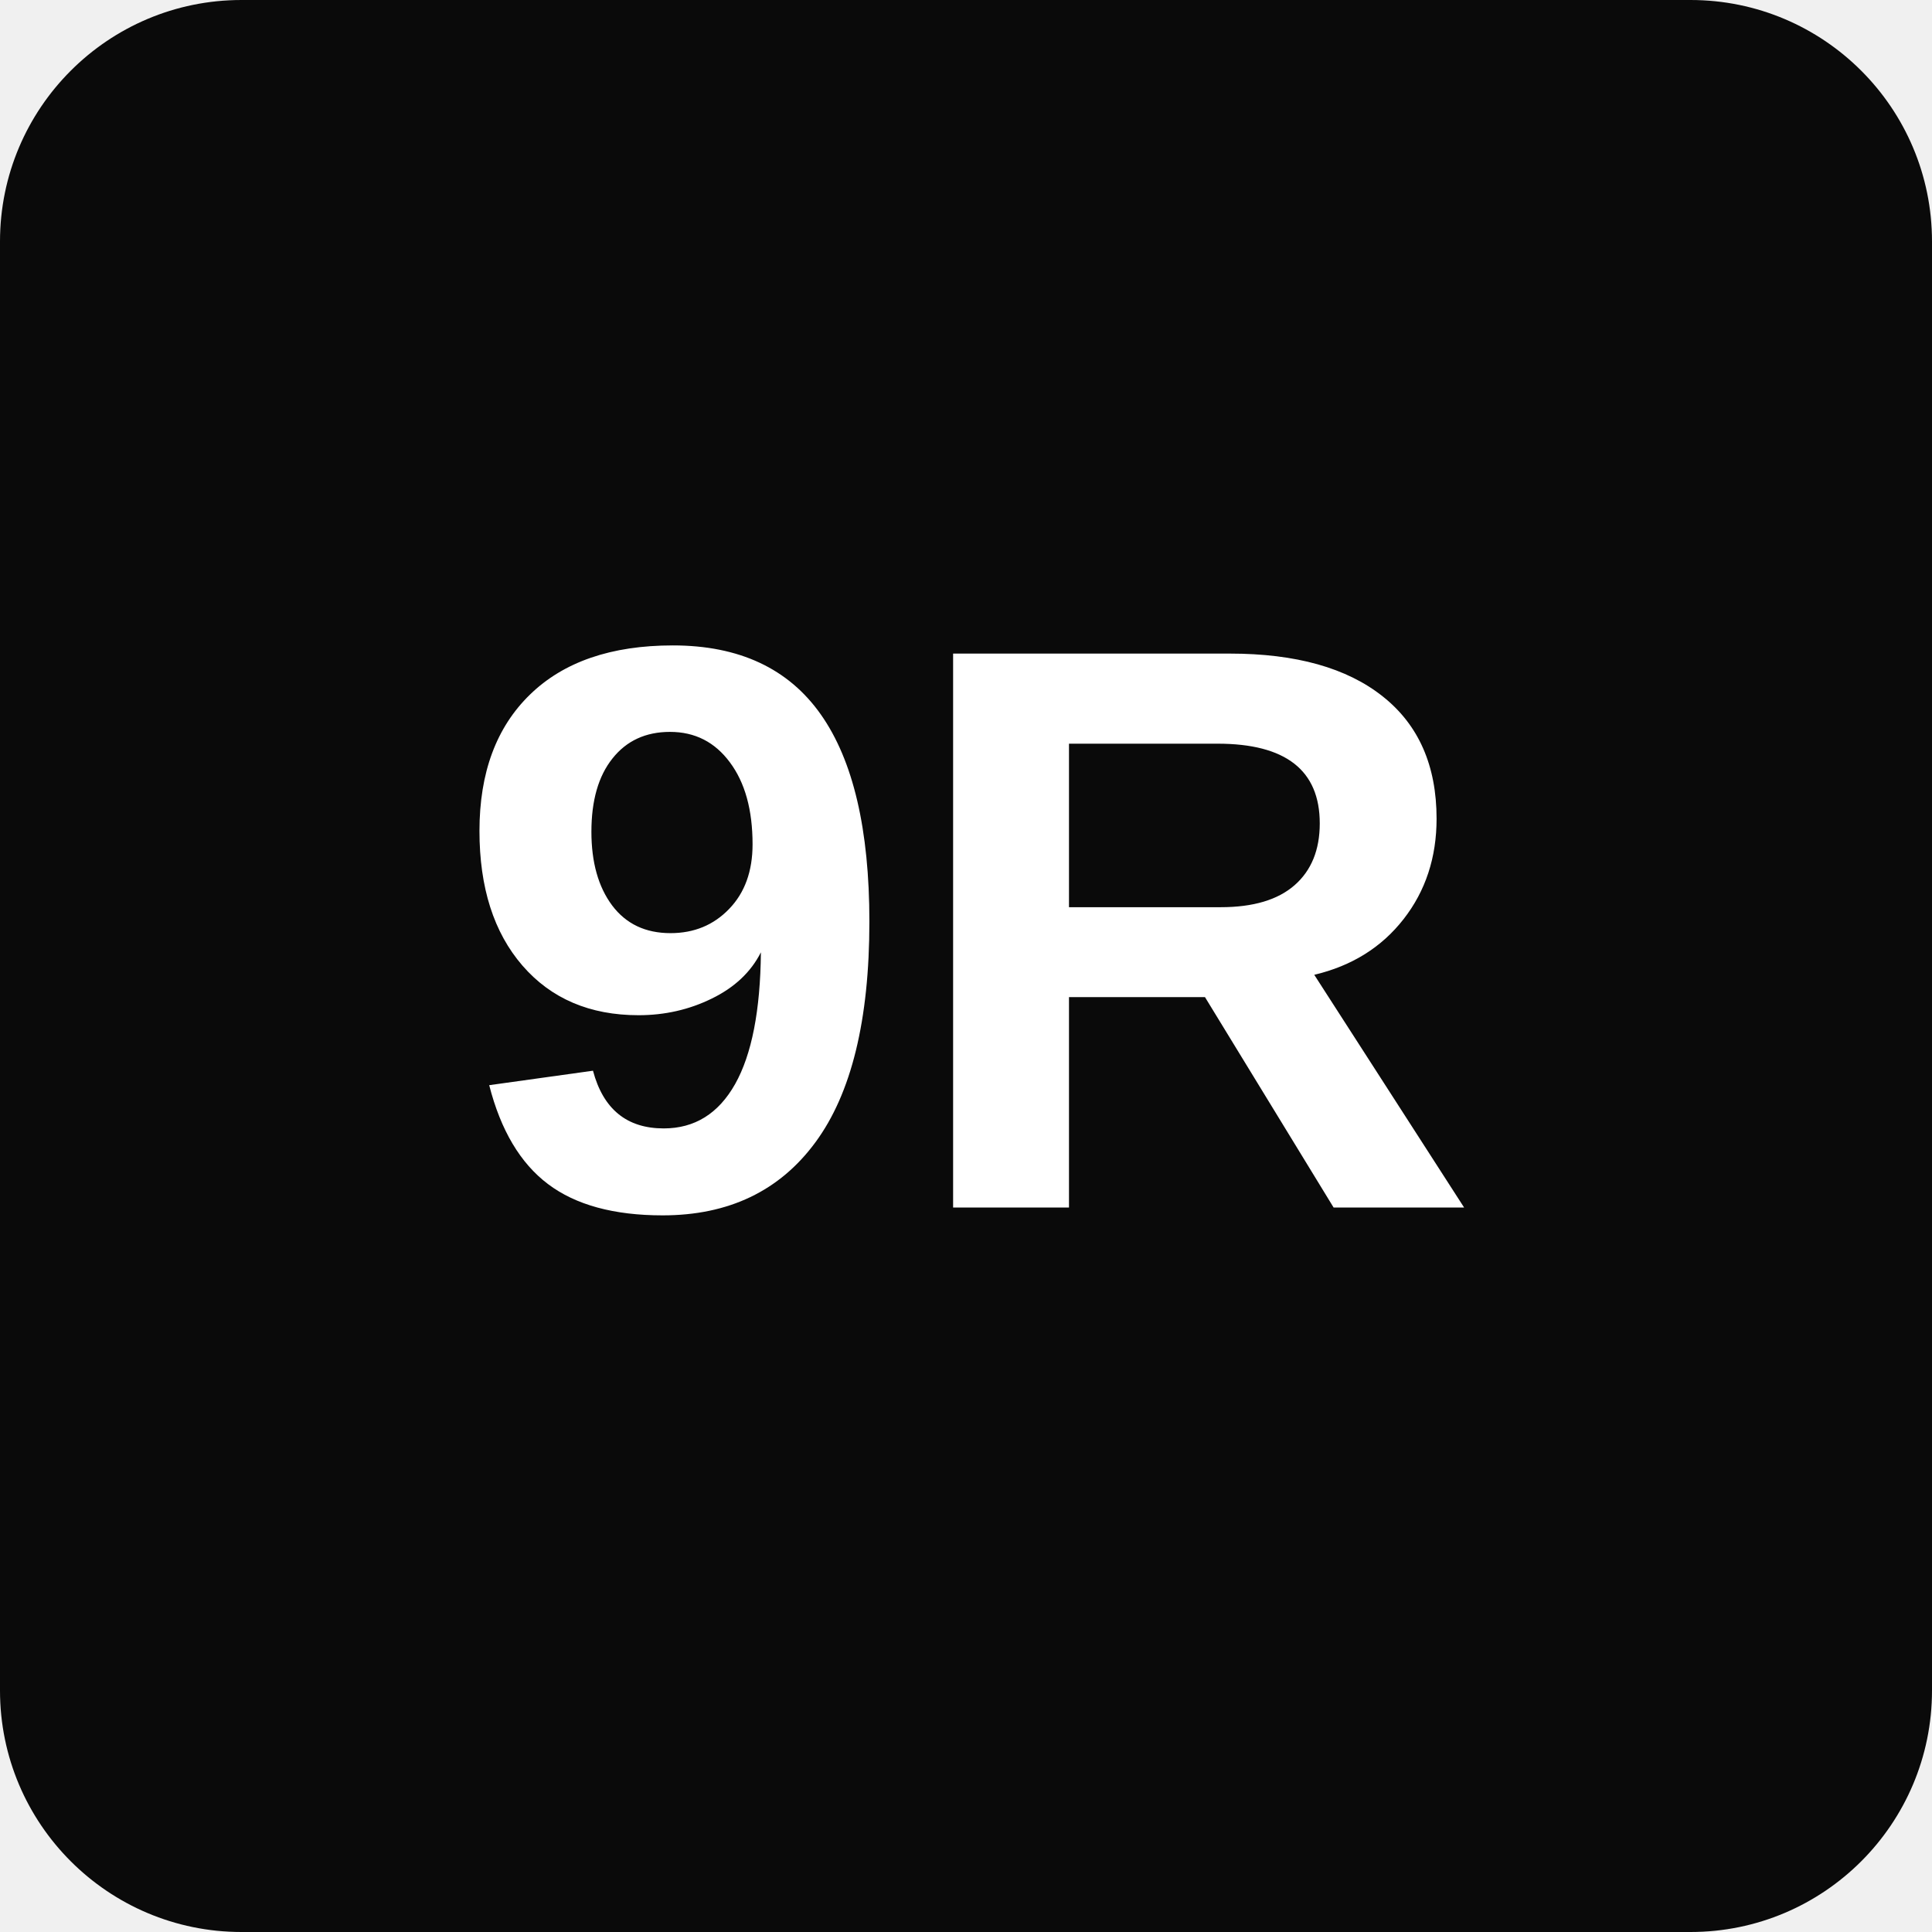
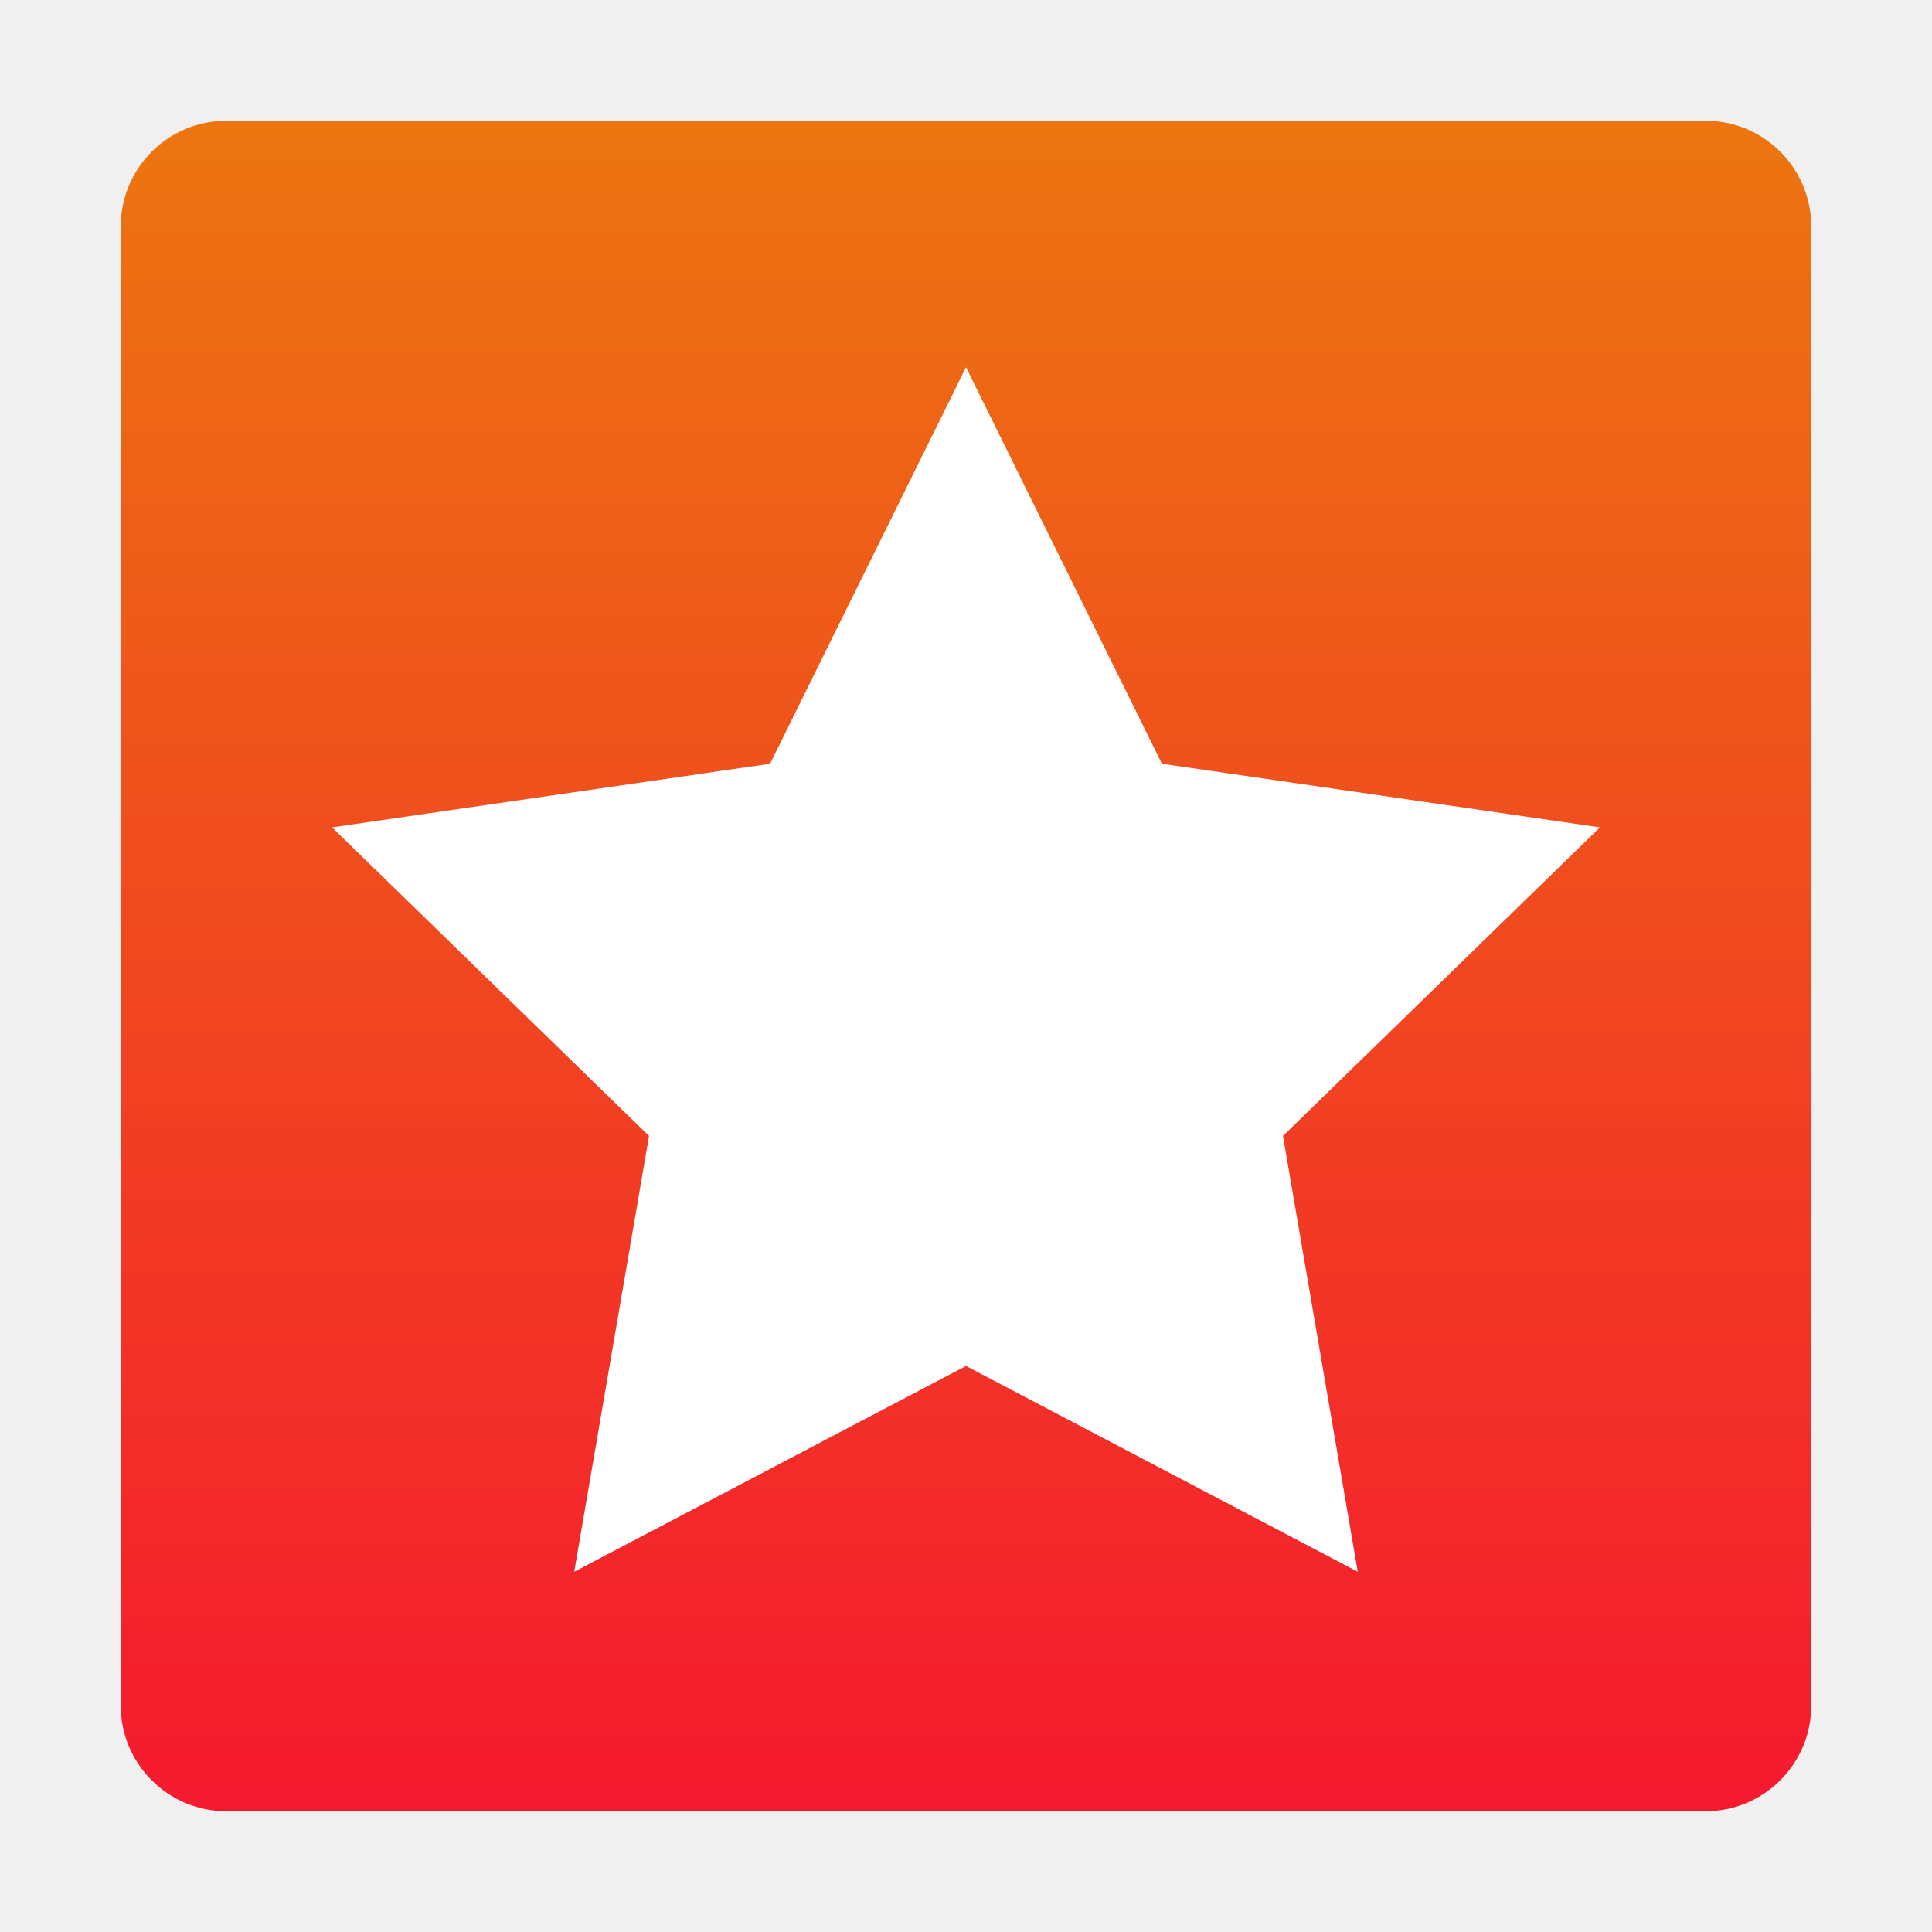
- <svg xmlns="http://www.w3.org/2000/svg" width="192" height="192" viewBox="0 0 192 192">
-   <rect width="192" height="192" rx="24" fill="#0a0a0a" />
-   <text x="96" y="120" font-family="Arial, sans-serif" font-size="80" font-weight="bold" fill="#ffffff" text-anchor="middle">9R</text>
+ <svg xmlns="http://www.w3.org/2000/svg" width="800px" height="800px" viewBox="0 0 32 32">
+   <defs>
+     <linearGradient id="a" x1="-66.775" y1="-171.703" x2="-66.775" y2="-171.817" gradientTransform="matrix(240, 0, 0, -240, 16042, -41206)" gradientUnits="userSpaceOnUse">
+       <stop offset="0" stop-color="#ec790f" />
+       <stop offset="1" stop-color="#f51032" />
+     </linearGradient>
+   </defs>
+   <rect x="2" y="2" width="28" height="28" rx="1.75" ry="1.75" style="fill:url(#a)" />
+   <polygon points="16 22.625 9.511 26.033 10.75 18.815 5.5 13.704 12.755 12.65 16 6.083 19.245 12.65 26.5 13.704 21.25 18.815 22.489 26.033 16 22.625" style="fill:#fff" />
</svg>
